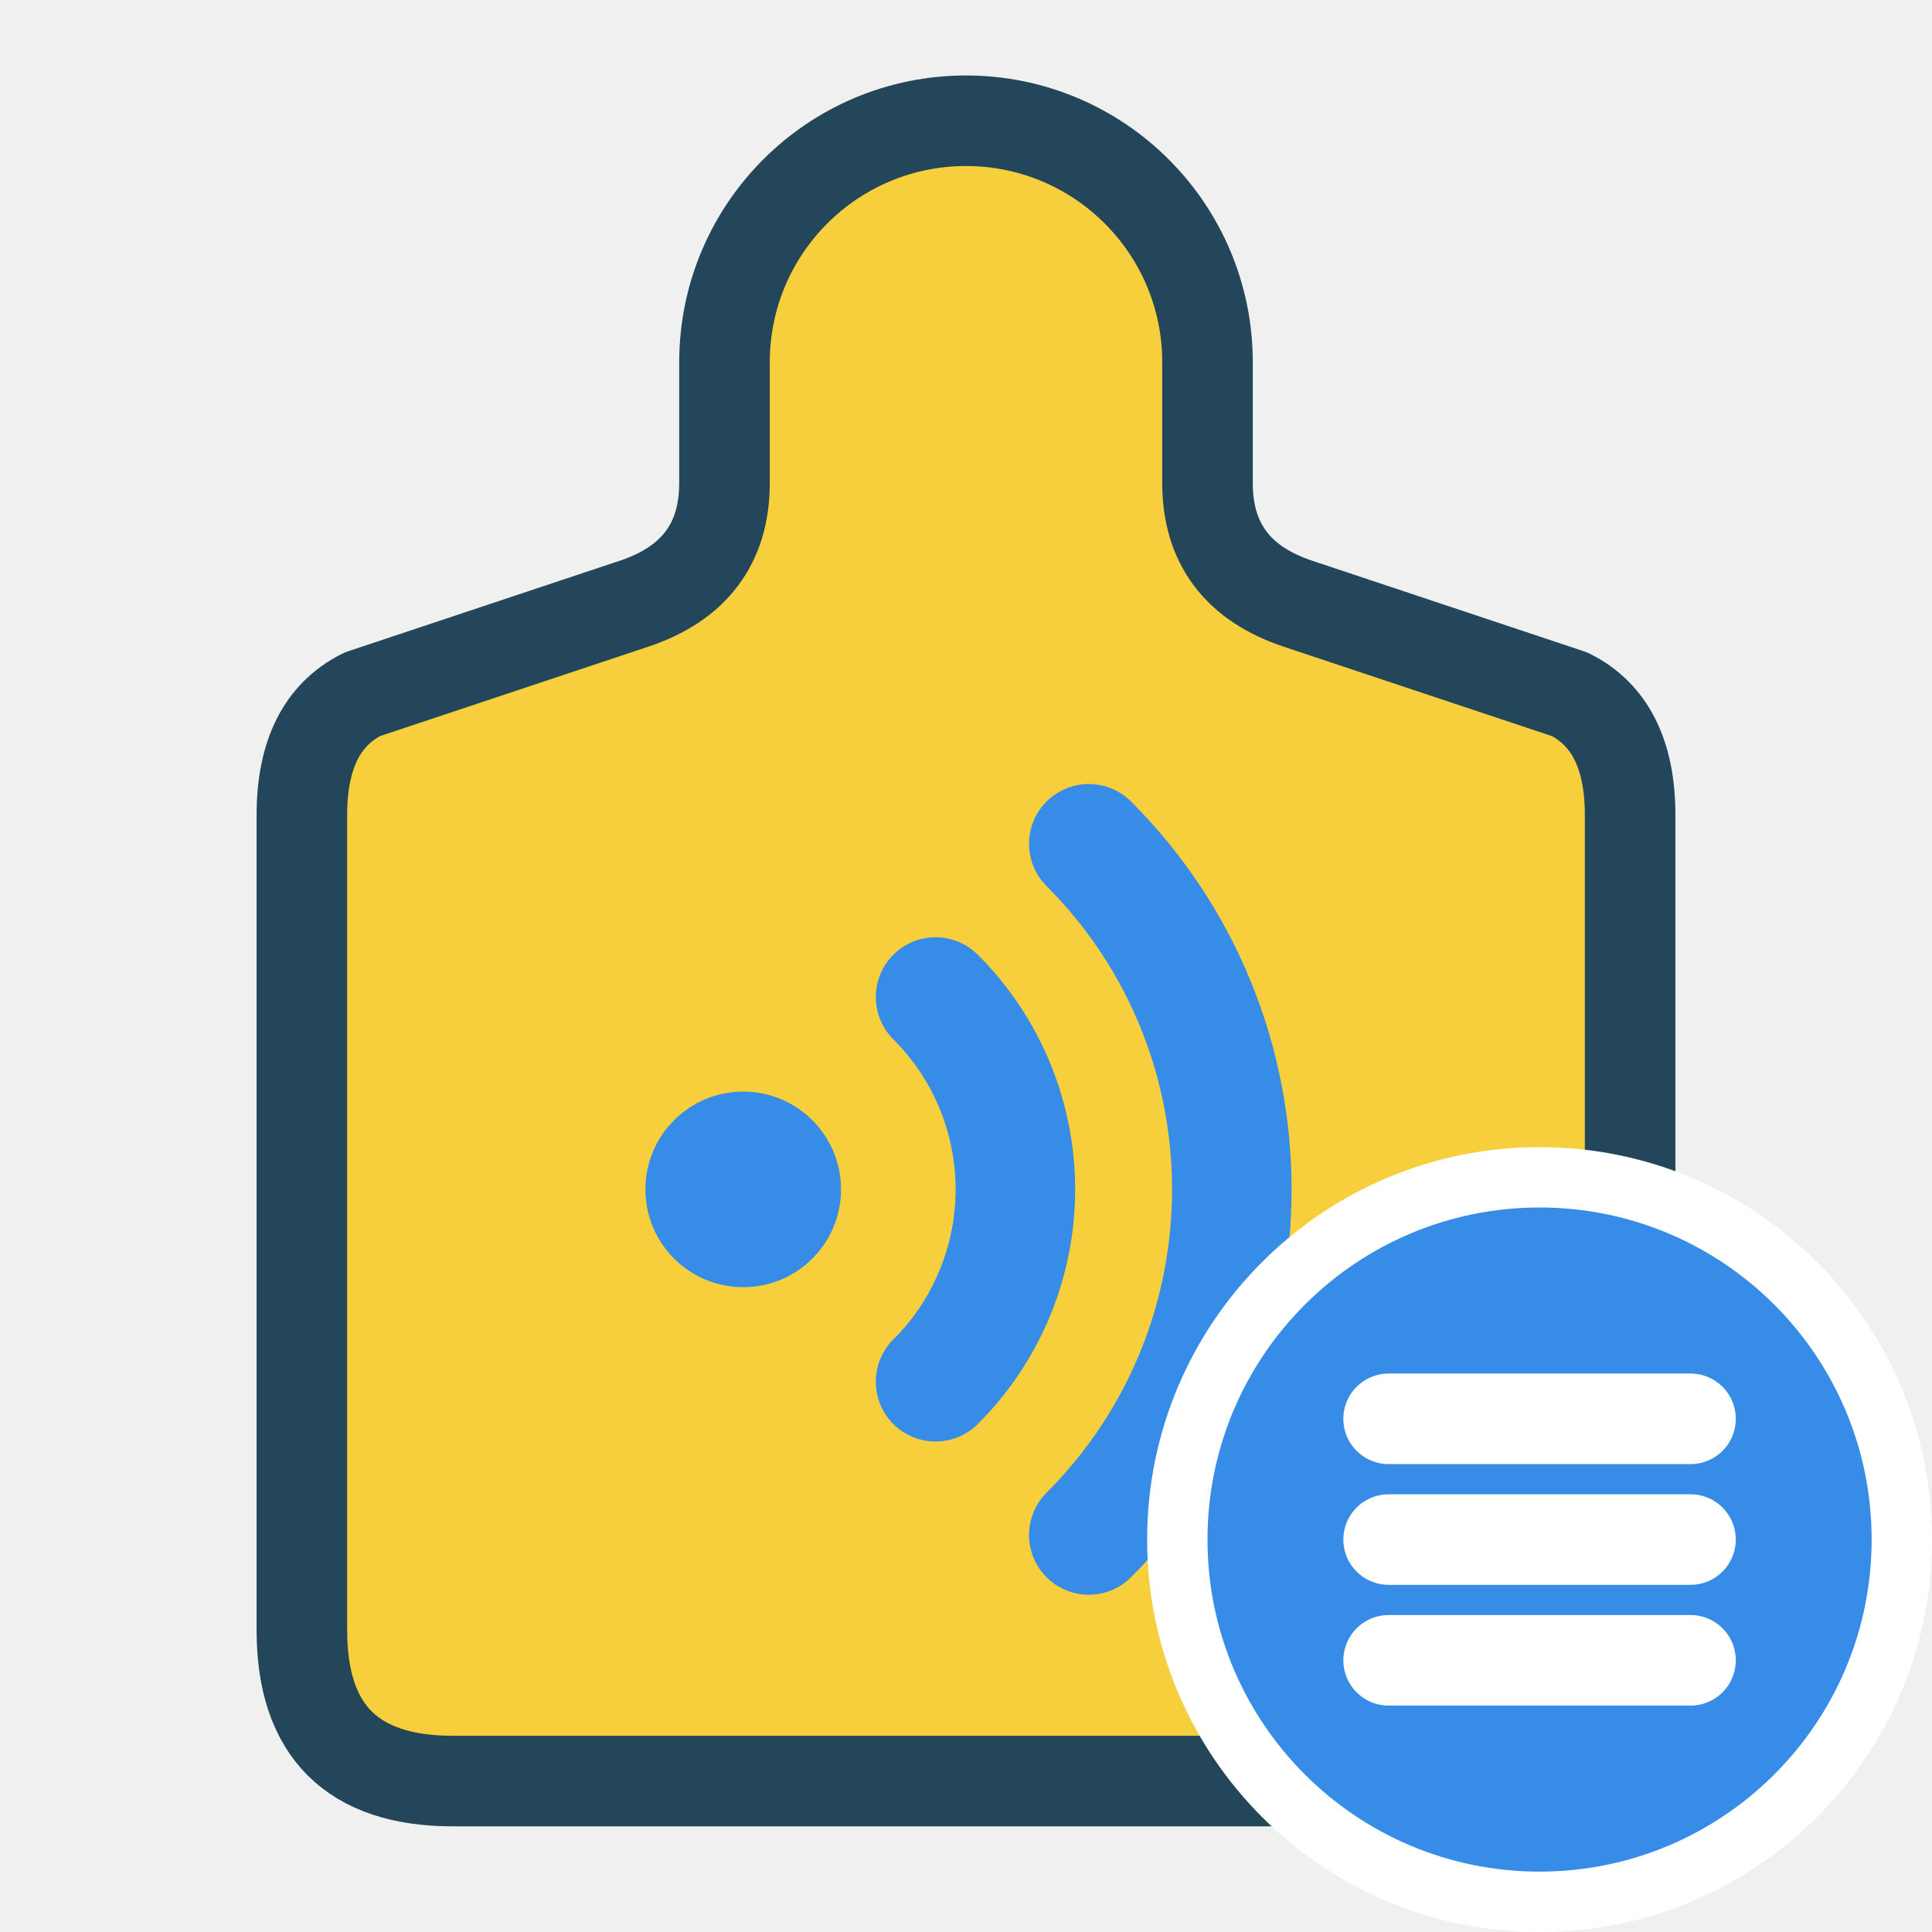
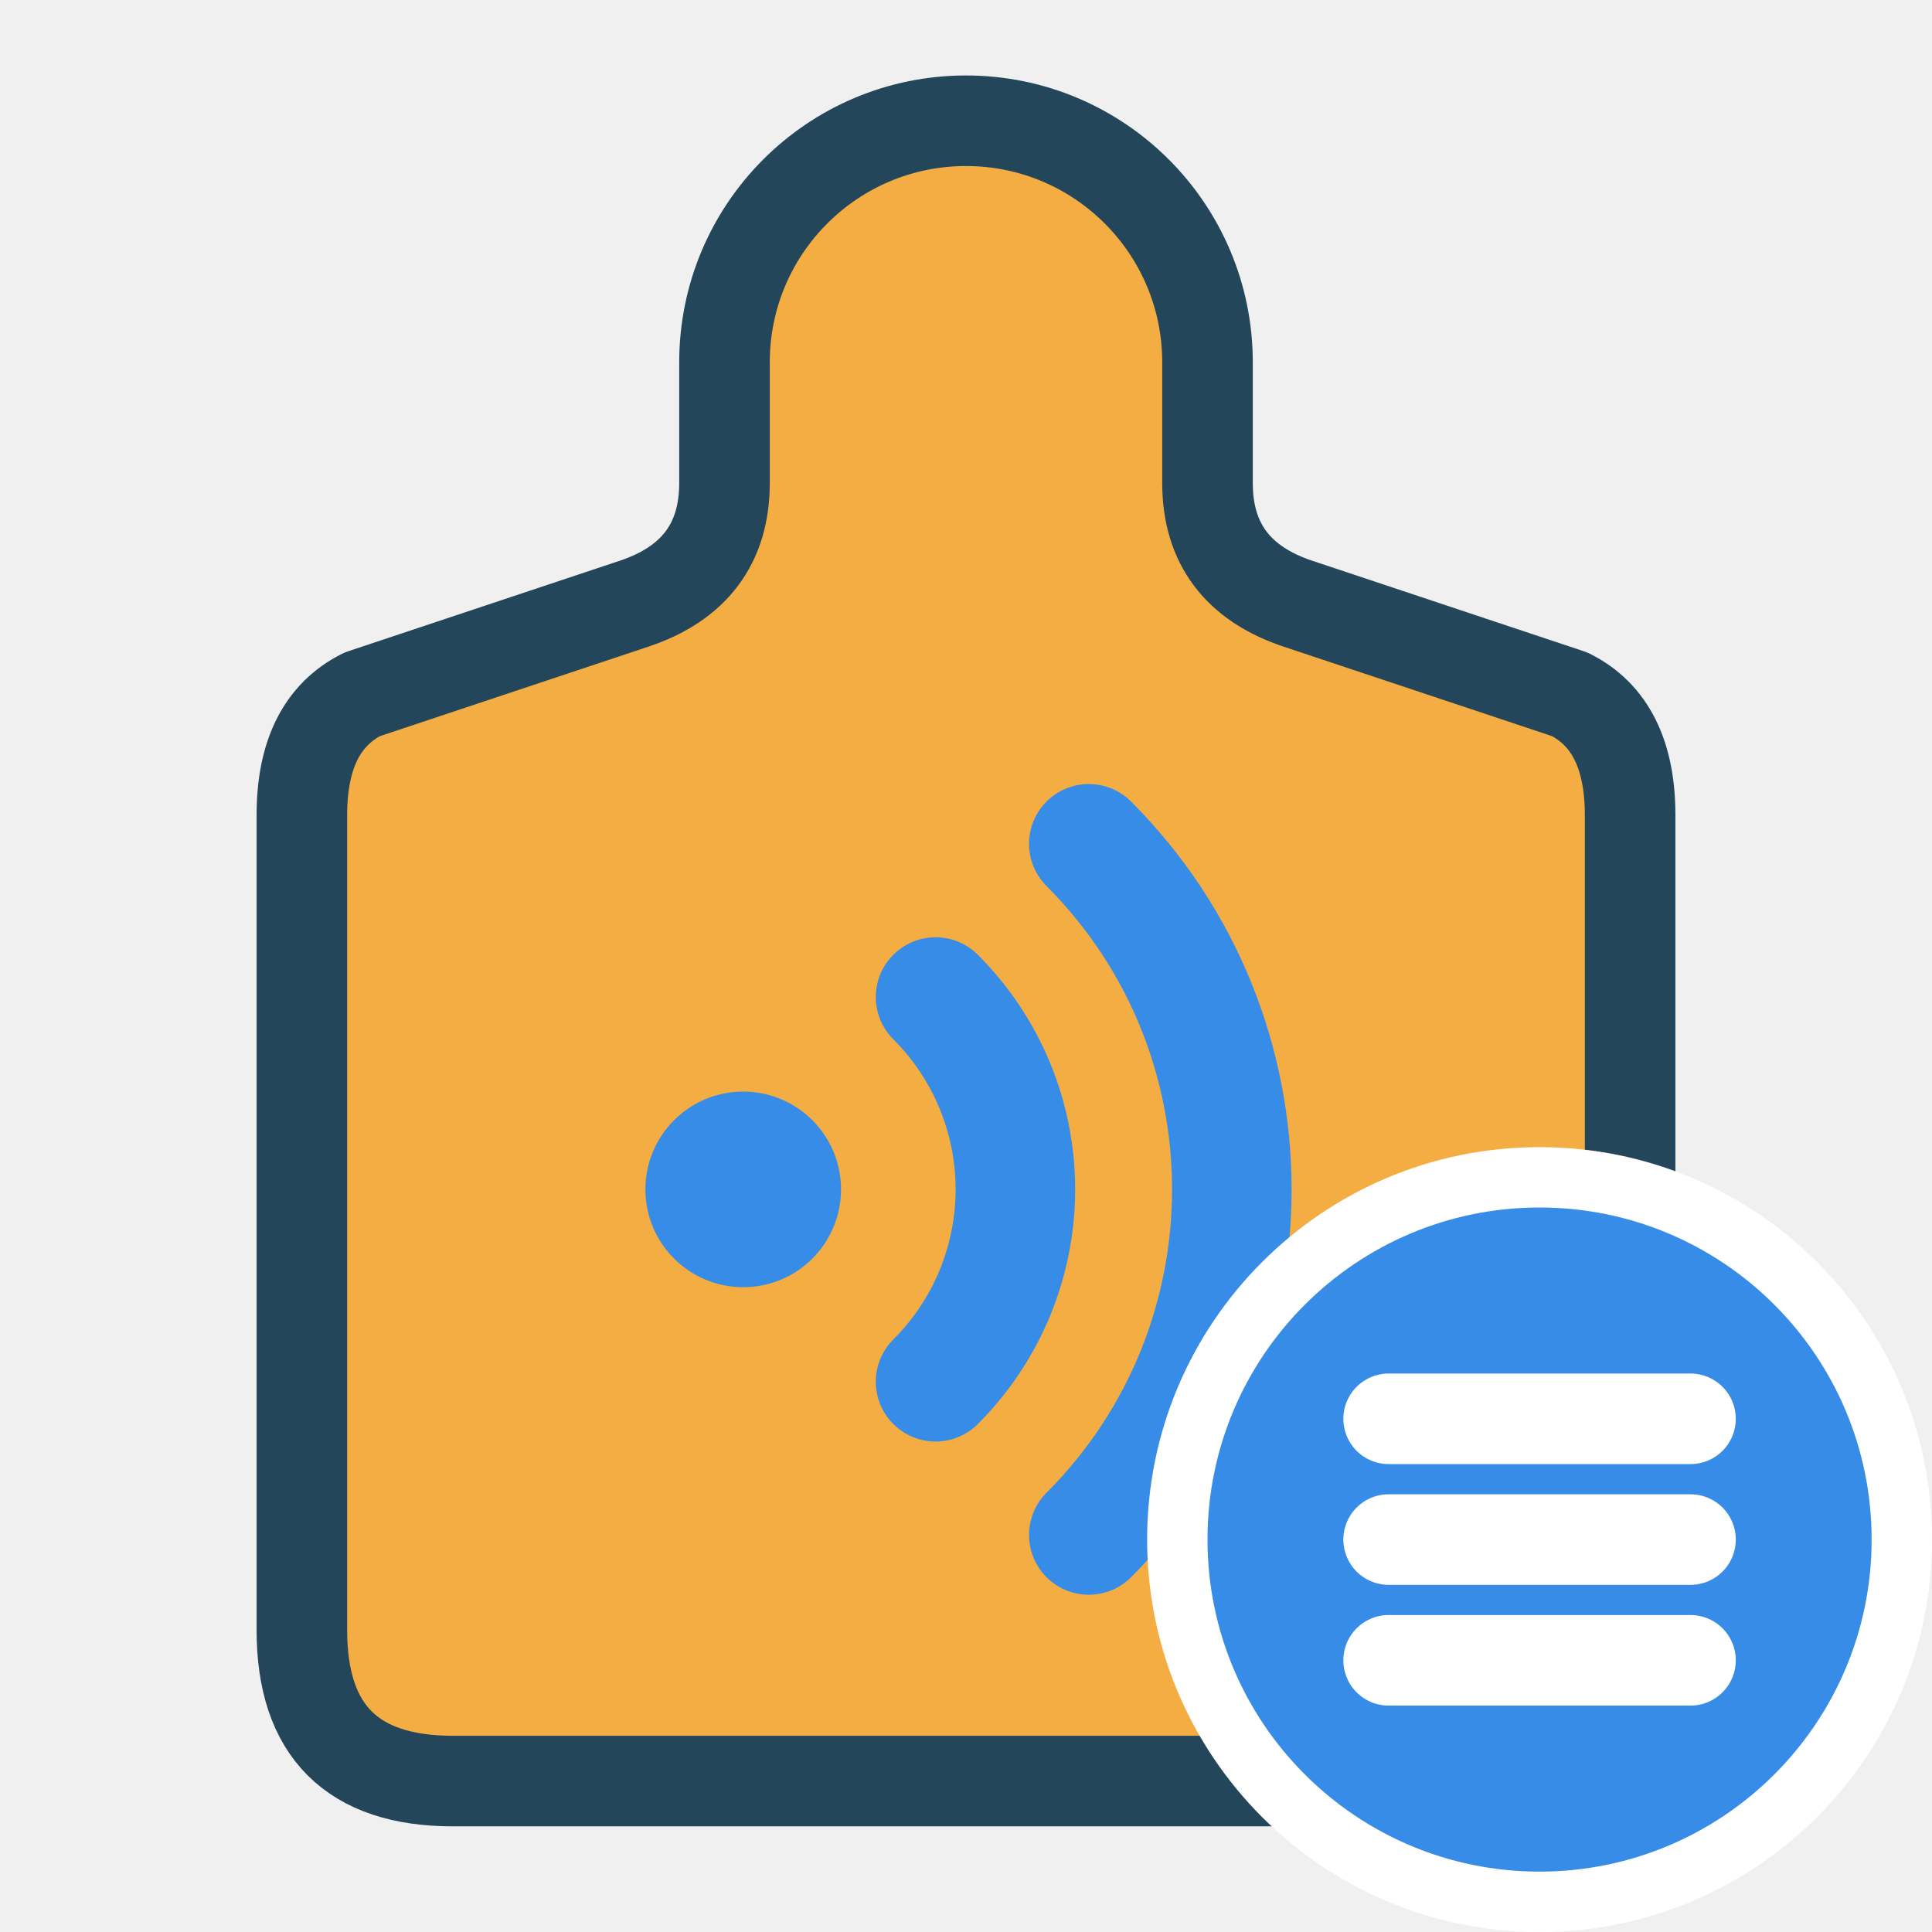
<svg xmlns="http://www.w3.org/2000/svg" width="32" height="32" viewBox="0 0 32 32">
-   <path d="M12 6 A4 4 0 0 1 20 6 V8 Q20 9.5 21.5 10 L26 11.5 Q27 12 27 13.5 V27 Q27 29.5 24.5 29.5 H7.5 Q5 29.5 5 27 V13.5 Q5 12 6 11.5 L10.5 10 Q12 9.5 12 8 Z" fill="#F7CF3D" stroke="#24465B" stroke-width="1.5" stroke-linejoin="round" />
+   <path d="M12 6 A4 4 0 0 1 20 6 V8 Q20 9.5 21.5 10 L26 11.5 Q27 12 27 13.5 V27 Q27 29.5 24.5 29.5 H7.5 Q5 29.5 5 27 V13.5 Q5 12 6 11.5 L10.5 10 Q12 9.5 12 8 Z" fill="#F3AD43" stroke="#24465B" stroke-width="1.5" stroke-linejoin="round" />
  <g transform="translate(16 19.7) scale(0.9) translate(-16 -21)">
    <ellipse cx="11.9" cy="21" rx="1.8" ry="1.8" fill="#378CE7" />
    <path d="M15.44 17.46 A5 5 0 0 1 15.44 24.54" fill="none" stroke="#378CE7" stroke-width="2.2" stroke-linecap="round" />
    <path d="M18.26 14.64 A9 9 0 0 1 18.26 27.36" fill="none" stroke="#378CE7" stroke-width="2.2" stroke-linecap="round" />
  </g>
  <ellipse cx="25.5" cy="25.5" rx="6.5" ry="6.5" fill="#FFFFFF" />
  <ellipse cx="25.5" cy="25.5" rx="5.5" ry="5.5" fill="#378CE7" />
  <polyline points="23,23.5 28,23.5" fill="none" stroke="#FFFFFF" stroke-width="1.5" stroke-linecap="round" stroke-linejoin="round" />
  <polyline points="23,25.5 28,25.5" fill="none" stroke="#FFFFFF" stroke-width="1.5" stroke-linecap="round" stroke-linejoin="round" />
  <polyline points="23,27.5 28,27.5" fill="none" stroke="#FFFFFF" stroke-width="1.5" stroke-linecap="round" stroke-linejoin="round" />
</svg>
